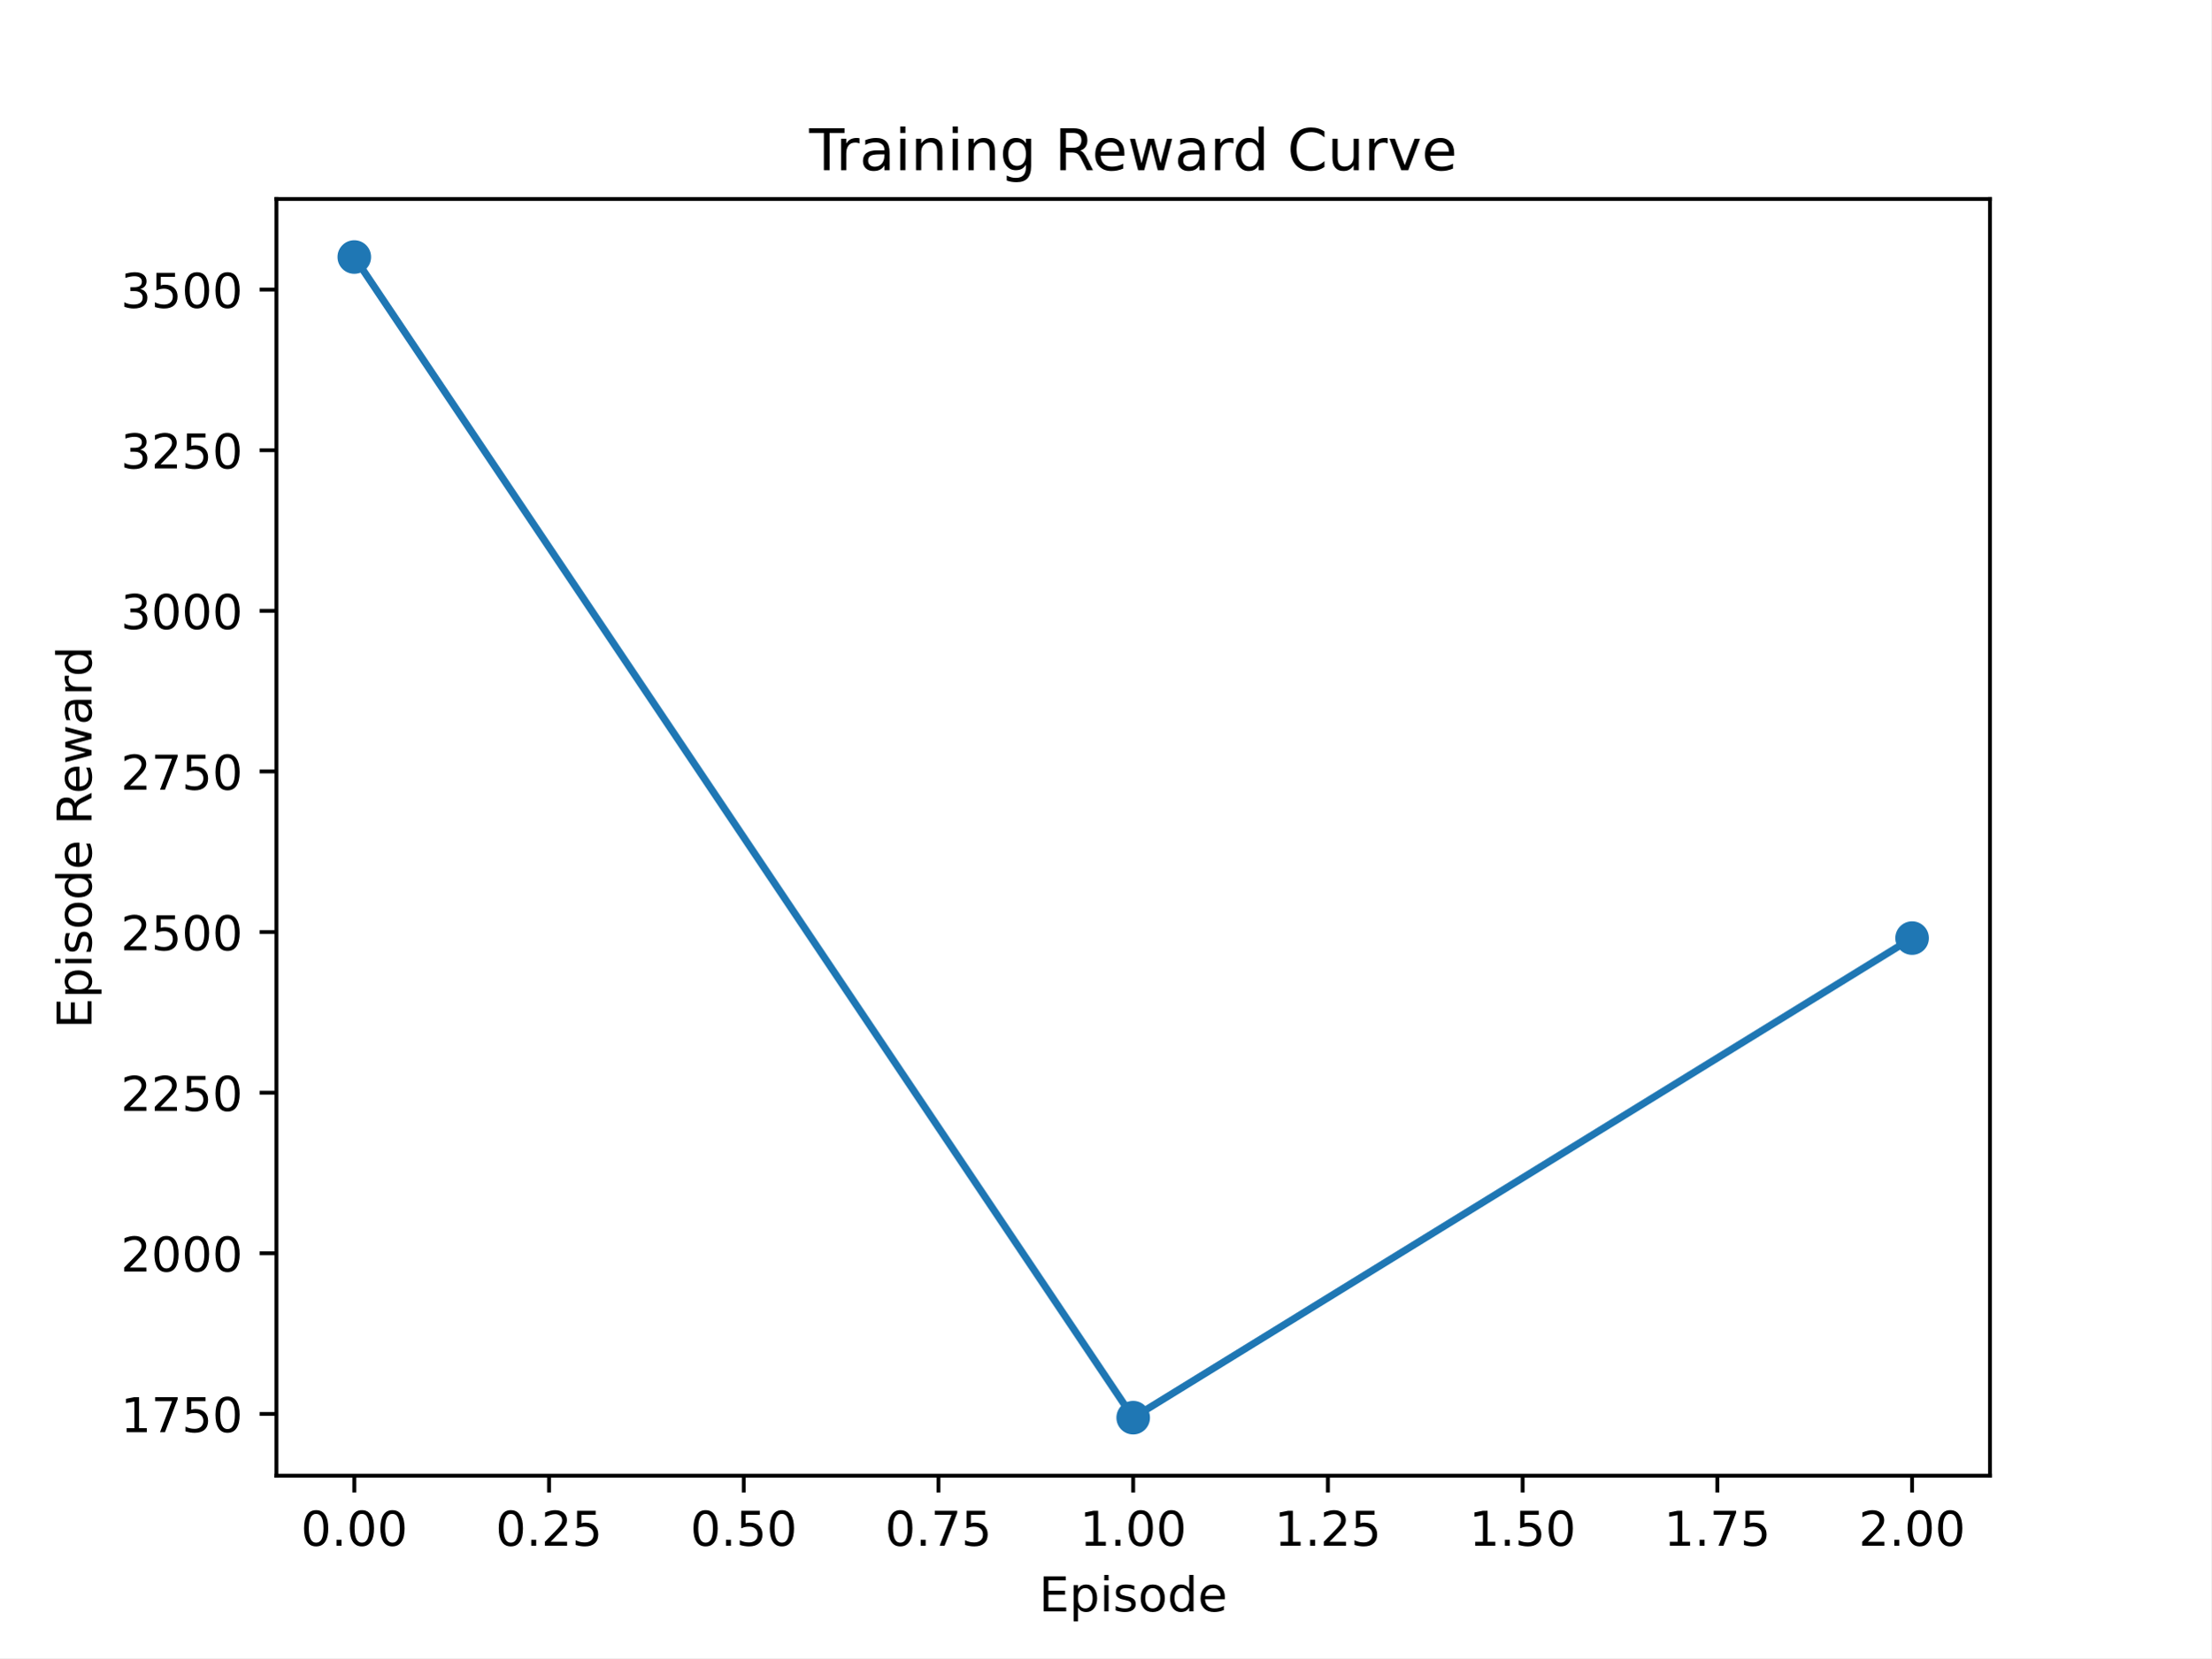
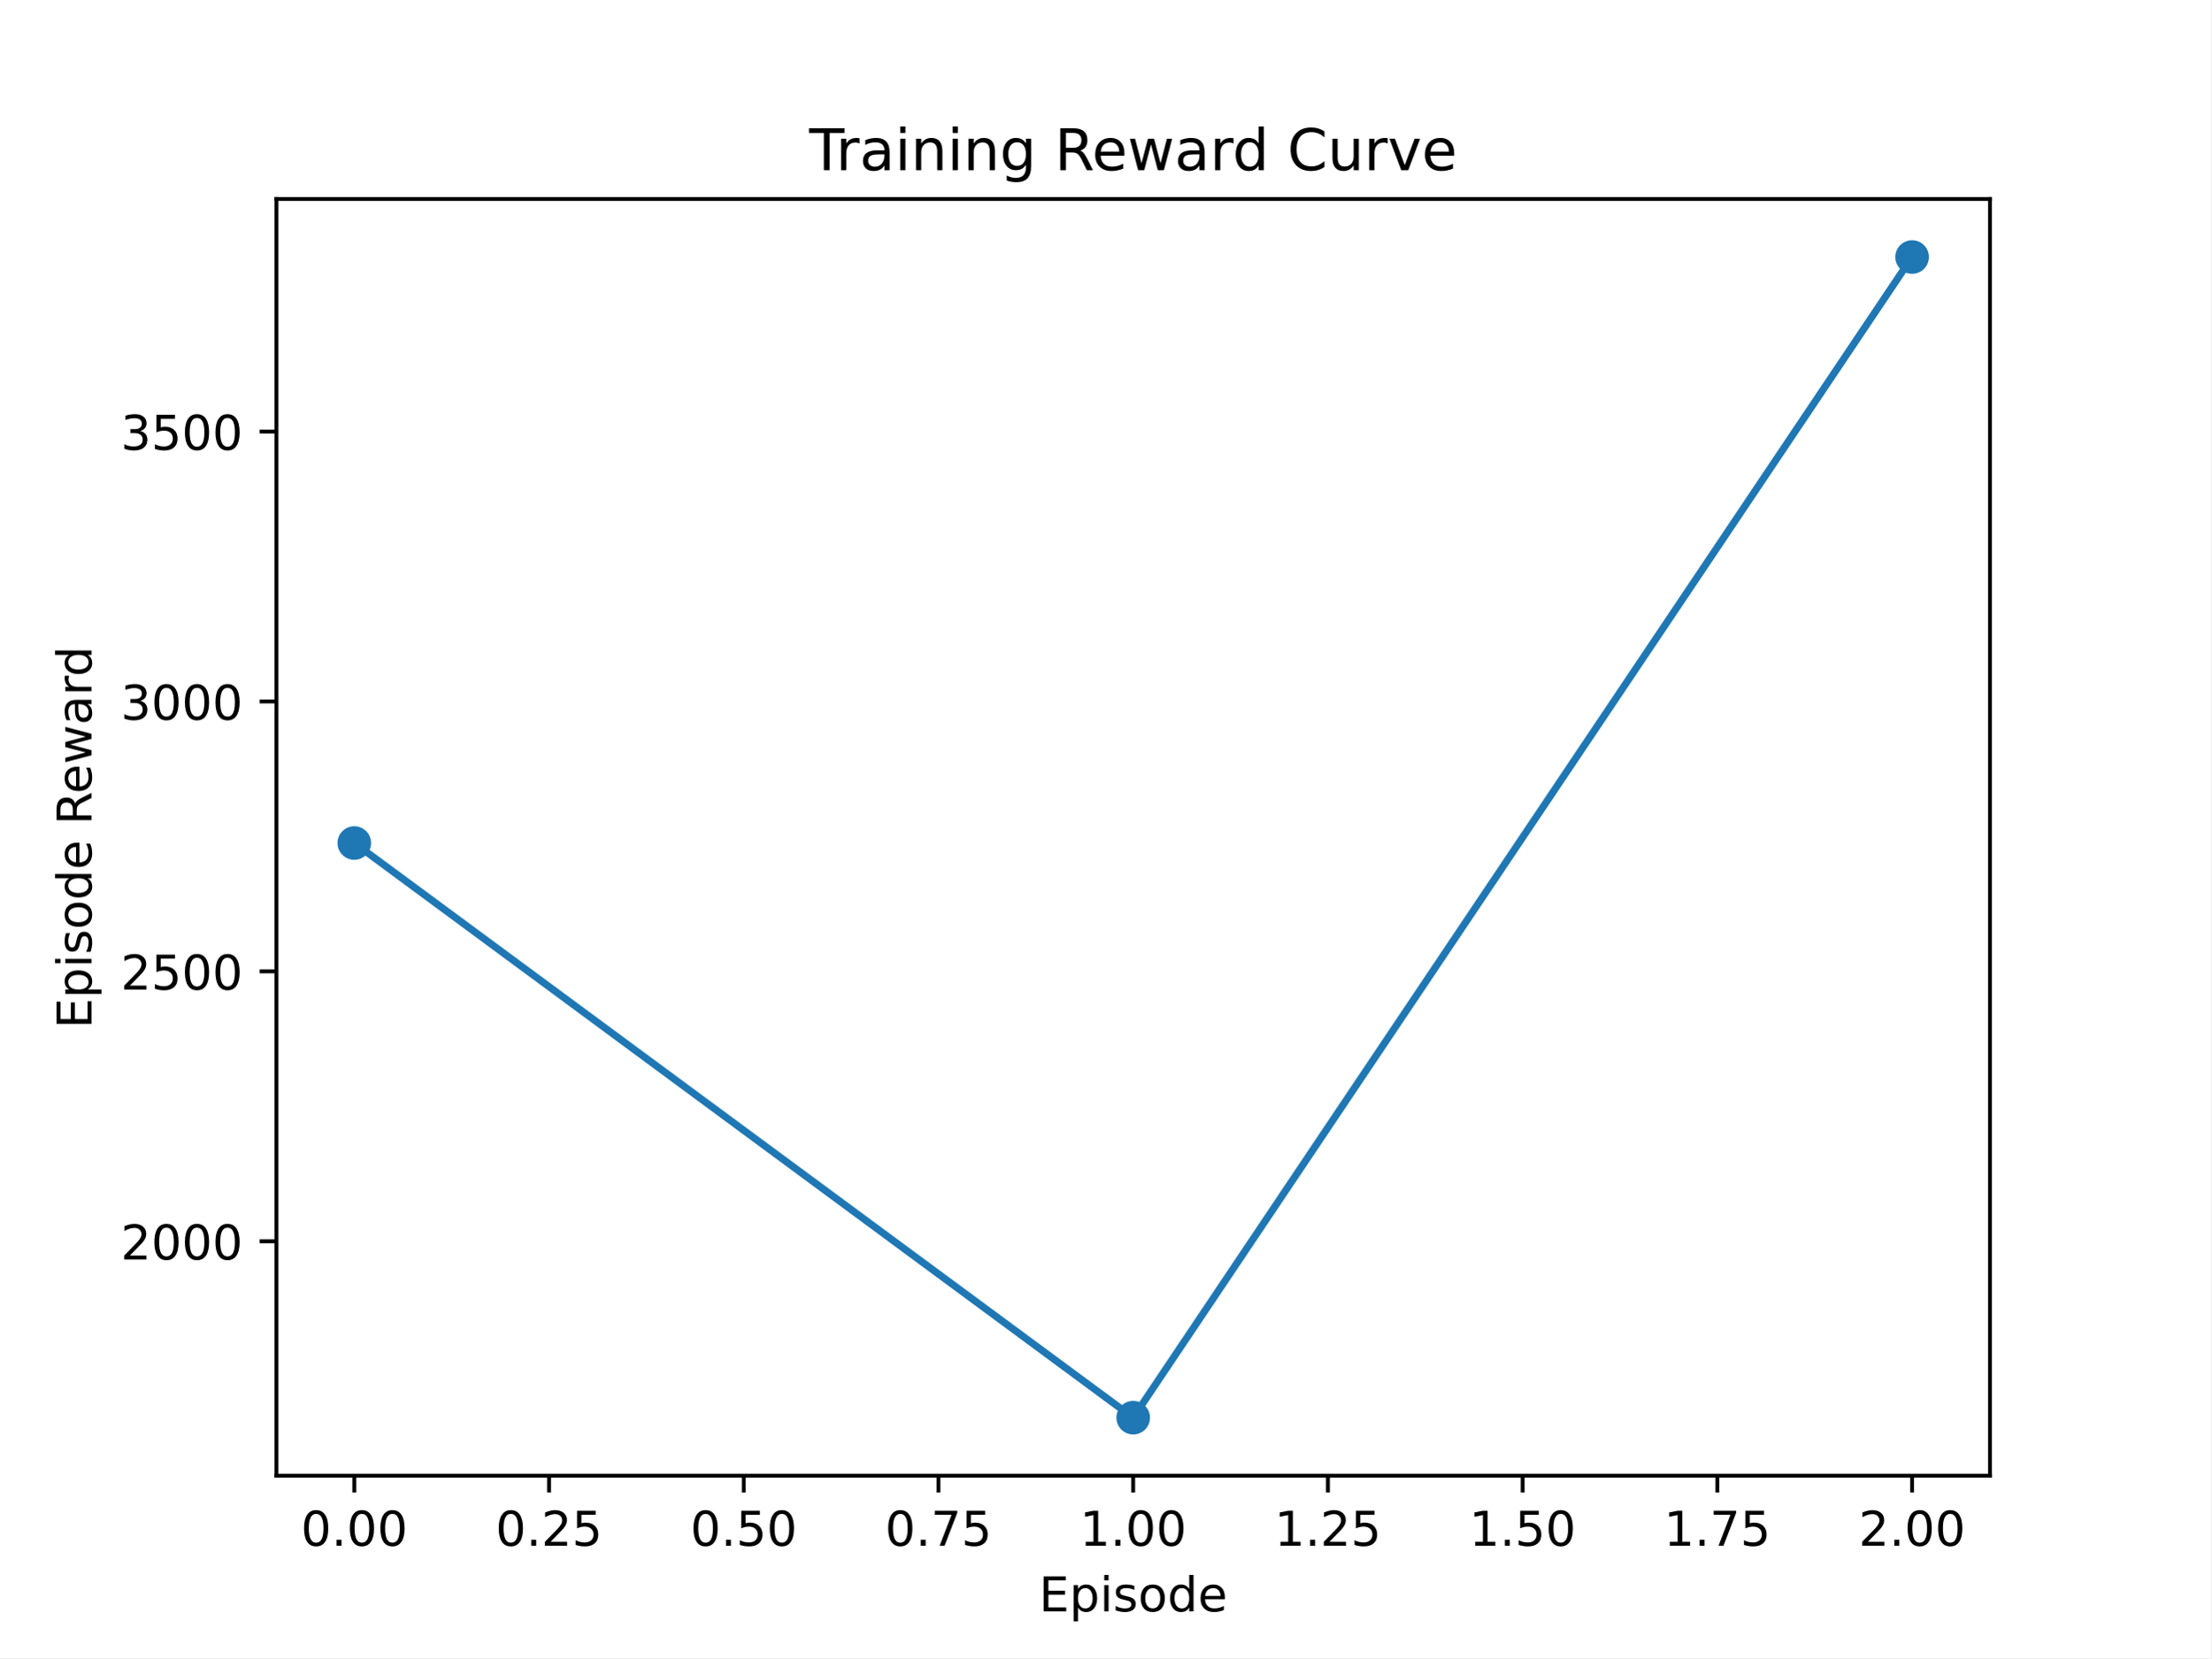
<svg xmlns="http://www.w3.org/2000/svg" xmlns:xlink="http://www.w3.org/1999/xlink" width="460.8pt" height="345.6pt" viewBox="0 0 460.8 345.6" version="1.1">
  <defs>
    <style type="text/css">*{stroke-linejoin: round; stroke-linecap: butt}</style>
  </defs>
  <g id="figure_1">
    <g id="patch_1">
      <path d="M 0 345.6  L 460.8 345.6  L 460.8 0  L 0 0  z " style="fill: #ffffff" />
    </g>
    <g id="axes_1">
      <g id="patch_2">
        <path d="M 57.6 307.584  L 414.72 307.584  L 414.72 41.472  L 57.6 41.472  z " style="fill: #ffffff" />
      </g>
      <g id="matplotlib.axis_1">
        <g id="xtick_1">
          <g id="line2d_1">
            <defs>
-               <path id="m1b1104c87f" d="M 0 0  L 0 3.5  " style="stroke: #000000; stroke-width: 0.8" />
+               <path id="mda2cb9cbe9" d="M 0 0  L 0 3.5  " style="stroke: #000000; stroke-width: 0.8" />
            </defs>
            <g>
-               <use xlink:href="#m1b1104c87f" x="73.833" y="307.584" style="stroke: #000000; stroke-width: 0.8" />
+               <use xlink:href="#mda2cb9cbe9" x="73.833" y="307.584" style="stroke: #000000; stroke-width: 0.8" />
            </g>
          </g>
          <g id="text_1">
            <g transform="translate(62.69991 322.1824) scale(0.1 -0.1)">
              <defs>
                <path id="DejaVuSans-30" d="M 2034 4250  Q 1547 4250 1301 3770  Q 1056 3291 1056 2328  Q 1056 1369 1301 889  Q 1547 409 2034 409  Q 2525 409 2770 889  Q 3016 1369 3016 2328  Q 3016 3291 2770 3770  Q 2525 4250 2034 4250  z M 2034 4750  Q 2819 4750 3233 4129  Q 3647 3509 3647 2328  Q 3647 1150 3233 529  Q 2819 -91 2034 -91  Q 1250 -91 836 529  Q 422 1150 422 2328  Q 422 3509 836 4129  Q 1250 4750 2034 4750  z " transform="scale(0.015625)" />
                <path id="DejaVuSans-2e" d="M 684 794  L 1344 794  L 1344 0  L 684 0  L 684 794  z " transform="scale(0.015625)" />
              </defs>
              <use xlink:href="#DejaVuSans-30" />
              <use xlink:href="#DejaVuSans-2e" x="63.623" />
              <use xlink:href="#DejaVuSans-30" x="95.41" />
              <use xlink:href="#DejaVuSans-30" x="159.033" />
            </g>
          </g>
        </g>
        <g id="xtick_2">
          <g id="line2d_2">
            <g>
-               <use xlink:href="#m1b1104c87f" x="114.415" y="307.584" style="stroke: #000000; stroke-width: 0.8" />
+               <use xlink:href="#mda2cb9cbe9" x="114.415" y="307.584" style="stroke: #000000; stroke-width: 0.8" />
            </g>
          </g>
          <g id="text_2">
            <g transform="translate(103.2817 322.1824) scale(0.1 -0.1)">
              <defs>
                <path id="DejaVuSans-32" d="M 1228 531  L 3431 531  L 3431 0  L 469 0  L 469 531  Q 828 903 1448 1529  Q 2069 2156 2228 2338  Q 2531 2678 2651 2914  Q 2772 3150 2772 3378  Q 2772 3750 2511 3984  Q 2250 4219 1831 4219  Q 1534 4219 1204 4116  Q 875 4013 500 3803  L 500 4441  Q 881 4594 1212 4672  Q 1544 4750 1819 4750  Q 2544 4750 2975 4387  Q 3406 4025 3406 3419  Q 3406 3131 3298 2873  Q 3191 2616 2906 2266  Q 2828 2175 2409 1742  Q 1991 1309 1228 531  z " transform="scale(0.015625)" />
                <path id="DejaVuSans-35" d="M 691 4666  L 3169 4666  L 3169 4134  L 1269 4134  L 1269 2991  Q 1406 3038 1543 3061  Q 1681 3084 1819 3084  Q 2600 3084 3056 2656  Q 3513 2228 3513 1497  Q 3513 744 3044 326  Q 2575 -91 1722 -91  Q 1428 -91 1123 -41  Q 819 9 494 109  L 494 744  Q 775 591 1075 516  Q 1375 441 1709 441  Q 2250 441 2565 725  Q 2881 1009 2881 1497  Q 2881 1984 2565 2268  Q 2250 2553 1709 2553  Q 1456 2553 1204 2497  Q 953 2441 691 2322  L 691 4666  z " transform="scale(0.015625)" />
              </defs>
              <use xlink:href="#DejaVuSans-30" />
              <use xlink:href="#DejaVuSans-2e" x="63.623" />
              <use xlink:href="#DejaVuSans-32" x="95.41" />
              <use xlink:href="#DejaVuSans-35" x="159.033" />
            </g>
          </g>
        </g>
        <g id="xtick_3">
          <g id="line2d_3">
            <g>
-               <use xlink:href="#m1b1104c87f" x="154.996" y="307.584" style="stroke: #000000; stroke-width: 0.8" />
+               <use xlink:href="#mda2cb9cbe9" x="154.996" y="307.584" style="stroke: #000000; stroke-width: 0.8" />
            </g>
          </g>
          <g id="text_3">
            <g transform="translate(143.8636 322.1824) scale(0.1 -0.1)">
              <use xlink:href="#DejaVuSans-30" />
              <use xlink:href="#DejaVuSans-2e" x="63.623" />
              <use xlink:href="#DejaVuSans-35" x="95.41" />
              <use xlink:href="#DejaVuSans-30" x="159.033" />
            </g>
          </g>
        </g>
        <g id="xtick_4">
          <g id="line2d_4">
            <g>
-               <use xlink:href="#m1b1104c87f" x="195.578" y="307.584" style="stroke: #000000; stroke-width: 0.8" />
+               <use xlink:href="#mda2cb9cbe9" x="195.578" y="307.584" style="stroke: #000000; stroke-width: 0.8" />
            </g>
          </g>
          <g id="text_4">
            <g transform="translate(184.4454 322.1824) scale(0.1 -0.1)">
              <defs>
                <path id="DejaVuSans-37" d="M 525 4666  L 3525 4666  L 3525 4397  L 1831 0  L 1172 0  L 2766 4134  L 525 4134  L 525 4666  z " transform="scale(0.015625)" />
              </defs>
              <use xlink:href="#DejaVuSans-30" />
              <use xlink:href="#DejaVuSans-2e" x="63.623" />
              <use xlink:href="#DejaVuSans-37" x="95.41" />
              <use xlink:href="#DejaVuSans-35" x="159.033" />
            </g>
          </g>
        </g>
        <g id="xtick_5">
          <g id="line2d_5">
            <g>
-               <use xlink:href="#m1b1104c87f" x="236.16" y="307.584" style="stroke: #000000; stroke-width: 0.8" />
+               <use xlink:href="#mda2cb9cbe9" x="236.16" y="307.584" style="stroke: #000000; stroke-width: 0.8" />
            </g>
          </g>
          <g id="text_5">
            <g transform="translate(225.0272 322.1824) scale(0.1 -0.1)">
              <defs>
                <path id="DejaVuSans-31" d="M 794 531  L 1825 531  L 1825 4091  L 703 3866  L 703 4441  L 1819 4666  L 2450 4666  L 2450 531  L 3481 531  L 3481 0  L 794 0  L 794 531  z " transform="scale(0.015625)" />
              </defs>
              <use xlink:href="#DejaVuSans-31" />
              <use xlink:href="#DejaVuSans-2e" x="63.623" />
              <use xlink:href="#DejaVuSans-30" x="95.41" />
              <use xlink:href="#DejaVuSans-30" x="159.033" />
            </g>
          </g>
        </g>
        <g id="xtick_6">
          <g id="line2d_6">
            <g>
-               <use xlink:href="#m1b1104c87f" x="276.742" y="307.584" style="stroke: #000000; stroke-width: 0.8" />
+               <use xlink:href="#mda2cb9cbe9" x="276.742" y="307.584" style="stroke: #000000; stroke-width: 0.8" />
            </g>
          </g>
          <g id="text_6">
            <g transform="translate(265.609 322.1824) scale(0.1 -0.1)">
              <use xlink:href="#DejaVuSans-31" />
              <use xlink:href="#DejaVuSans-2e" x="63.623" />
              <use xlink:href="#DejaVuSans-32" x="95.41" />
              <use xlink:href="#DejaVuSans-35" x="159.033" />
            </g>
          </g>
        </g>
        <g id="xtick_7">
          <g id="line2d_7">
            <g>
-               <use xlink:href="#m1b1104c87f" x="317.324" y="307.584" style="stroke: #000000; stroke-width: 0.8" />
+               <use xlink:href="#mda2cb9cbe9" x="317.324" y="307.584" style="stroke: #000000; stroke-width: 0.8" />
            </g>
          </g>
          <g id="text_7">
            <g transform="translate(306.1908 322.1824) scale(0.1 -0.1)">
              <use xlink:href="#DejaVuSans-31" />
              <use xlink:href="#DejaVuSans-2e" x="63.623" />
              <use xlink:href="#DejaVuSans-35" x="95.41" />
              <use xlink:href="#DejaVuSans-30" x="159.033" />
            </g>
          </g>
        </g>
        <g id="xtick_8">
          <g id="line2d_8">
            <g>
-               <use xlink:href="#m1b1104c87f" x="357.905" y="307.584" style="stroke: #000000; stroke-width: 0.8" />
+               <use xlink:href="#mda2cb9cbe9" x="357.905" y="307.584" style="stroke: #000000; stroke-width: 0.8" />
            </g>
          </g>
          <g id="text_8">
            <g transform="translate(346.7726 322.1824) scale(0.1 -0.1)">
              <use xlink:href="#DejaVuSans-31" />
              <use xlink:href="#DejaVuSans-2e" x="63.623" />
              <use xlink:href="#DejaVuSans-37" x="95.41" />
              <use xlink:href="#DejaVuSans-35" x="159.033" />
            </g>
          </g>
        </g>
        <g id="xtick_9">
          <g id="line2d_9">
            <g>
-               <use xlink:href="#m1b1104c87f" x="398.487" y="307.584" style="stroke: #000000; stroke-width: 0.8" />
+               <use xlink:href="#mda2cb9cbe9" x="398.487" y="307.584" style="stroke: #000000; stroke-width: 0.8" />
            </g>
          </g>
          <g id="text_9">
            <g transform="translate(387.3545 322.1824) scale(0.1 -0.1)">
              <use xlink:href="#DejaVuSans-32" />
              <use xlink:href="#DejaVuSans-2e" x="63.623" />
              <use xlink:href="#DejaVuSans-30" x="95.41" />
              <use xlink:href="#DejaVuSans-30" x="159.033" />
            </g>
          </g>
        </g>
        <g id="text_10">
          <g transform="translate(216.5225 335.8606) scale(0.1 -0.1)">
            <defs>
              <path id="DejaVuSans-45" d="M 628 4666  L 3578 4666  L 3578 4134  L 1259 4134  L 1259 2753  L 3481 2753  L 3481 2222  L 1259 2222  L 1259 531  L 3634 531  L 3634 0  L 628 0  L 628 4666  z " transform="scale(0.015625)" />
              <path id="DejaVuSans-70" d="M 1159 525  L 1159 -1331  L 581 -1331  L 581 3500  L 1159 3500  L 1159 2969  Q 1341 3281 1617 3432  Q 1894 3584 2278 3584  Q 2916 3584 3314 3078  Q 3713 2572 3713 1747  Q 3713 922 3314 415  Q 2916 -91 2278 -91  Q 1894 -91 1617 61  Q 1341 213 1159 525  z M 3116 1747  Q 3116 2381 2855 2742  Q 2594 3103 2138 3103  Q 1681 3103 1420 2742  Q 1159 2381 1159 1747  Q 1159 1113 1420 752  Q 1681 391 2138 391  Q 2594 391 2855 752  Q 3116 1113 3116 1747  z " transform="scale(0.015625)" />
              <path id="DejaVuSans-69" d="M 603 3500  L 1178 3500  L 1178 0  L 603 0  L 603 3500  z M 603 4863  L 1178 4863  L 1178 4134  L 603 4134  L 603 4863  z " transform="scale(0.015625)" />
              <path id="DejaVuSans-73" d="M 2834 3397  L 2834 2853  Q 2591 2978 2328 3040  Q 2066 3103 1784 3103  Q 1356 3103 1142 2972  Q 928 2841 928 2578  Q 928 2378 1081 2264  Q 1234 2150 1697 2047  L 1894 2003  Q 2506 1872 2764 1633  Q 3022 1394 3022 966  Q 3022 478 2636 193  Q 2250 -91 1575 -91  Q 1294 -91 989 -36  Q 684 19 347 128  L 347 722  Q 666 556 975 473  Q 1284 391 1588 391  Q 1994 391 2212 530  Q 2431 669 2431 922  Q 2431 1156 2273 1281  Q 2116 1406 1581 1522  L 1381 1569  Q 847 1681 609 1914  Q 372 2147 372 2553  Q 372 3047 722 3315  Q 1072 3584 1716 3584  Q 2034 3584 2315 3537  Q 2597 3491 2834 3397  z " transform="scale(0.015625)" />
              <path id="DejaVuSans-6f" d="M 1959 3097  Q 1497 3097 1228 2736  Q 959 2375 959 1747  Q 959 1119 1226 758  Q 1494 397 1959 397  Q 2419 397 2687 759  Q 2956 1122 2956 1747  Q 2956 2369 2687 2733  Q 2419 3097 1959 3097  z M 1959 3584  Q 2709 3584 3137 3096  Q 3566 2609 3566 1747  Q 3566 888 3137 398  Q 2709 -91 1959 -91  Q 1206 -91 779 398  Q 353 888 353 1747  Q 353 2609 779 3096  Q 1206 3584 1959 3584  z " transform="scale(0.015625)" />
              <path id="DejaVuSans-64" d="M 2906 2969  L 2906 4863  L 3481 4863  L 3481 0  L 2906 0  L 2906 525  Q 2725 213 2448 61  Q 2172 -91 1784 -91  Q 1150 -91 751 415  Q 353 922 353 1747  Q 353 2572 751 3078  Q 1150 3584 1784 3584  Q 2172 3584 2448 3432  Q 2725 3281 2906 2969  z M 947 1747  Q 947 1113 1208 752  Q 1469 391 1925 391  Q 2381 391 2643 752  Q 2906 1113 2906 1747  Q 2906 2381 2643 2742  Q 2381 3103 1925 3103  Q 1469 3103 1208 2742  Q 947 2381 947 1747  z " transform="scale(0.015625)" />
              <path id="DejaVuSans-65" d="M 3597 1894  L 3597 1613  L 953 1613  Q 991 1019 1311 708  Q 1631 397 2203 397  Q 2534 397 2845 478  Q 3156 559 3463 722  L 3463 178  Q 3153 47 2828 -22  Q 2503 -91 2169 -91  Q 1331 -91 842 396  Q 353 884 353 1716  Q 353 2575 817 3079  Q 1281 3584 2069 3584  Q 2775 3584 3186 3129  Q 3597 2675 3597 1894  z M 3022 2063  Q 3016 2534 2758 2815  Q 2500 3097 2075 3097  Q 1594 3097 1305 2825  Q 1016 2553 972 2059  L 3022 2063  z " transform="scale(0.015625)" />
            </defs>
            <use xlink:href="#DejaVuSans-45" />
            <use xlink:href="#DejaVuSans-70" x="63.184" />
            <use xlink:href="#DejaVuSans-69" x="126.66" />
            <use xlink:href="#DejaVuSans-73" x="154.443" />
            <use xlink:href="#DejaVuSans-6f" x="206.543" />
            <use xlink:href="#DejaVuSans-64" x="267.725" />
            <use xlink:href="#DejaVuSans-65" x="331.201" />
          </g>
        </g>
      </g>
      <g id="matplotlib.axis_2">
        <g id="ytick_1">
          <g id="line2d_10">
            <defs>
-               <path id="m3e1f890d4e" d="M 0 0  L -3.5 0  " style="stroke: #000000; stroke-width: 0.8" />
+               <path id="m829c966d1f" d="M 0 0  L -3.5 0  " style="stroke: #000000; stroke-width: 0.8" />
            </defs>
            <g>
-               <use xlink:href="#m3e1f890d4e" x="57.6" y="294.708" style="stroke: #000000; stroke-width: 0.8" />
+               <use xlink:href="#m829c966d1f" x="57.6" y="258.724" style="stroke: #000000; stroke-width: 0.8" />
            </g>
          </g>
          <g id="text_11">
-             <g transform="translate(25.15 298.5069) scale(0.1 -0.1)">
-               <use xlink:href="#DejaVuSans-31" />
-               <use xlink:href="#DejaVuSans-37" x="63.623" />
-               <use xlink:href="#DejaVuSans-35" x="127.246" />
-               <use xlink:href="#DejaVuSans-30" x="190.869" />
-             </g>
-           </g>
-         </g>
-         <g id="ytick_2">
-           <g id="line2d_11">
-             <g>
-               <use xlink:href="#m3e1f890d4e" x="57.6" y="261.229" style="stroke: #000000; stroke-width: 0.8" />
-             </g>
-           </g>
-           <g id="text_12">
-             <g transform="translate(25.15 265.0281) scale(0.1 -0.1)">
+             <g transform="translate(25.15 262.5229) scale(0.1 -0.1)">
              <use xlink:href="#DejaVuSans-32" />
              <use xlink:href="#DejaVuSans-30" x="63.623" />
              <use xlink:href="#DejaVuSans-30" x="127.246" />
              <use xlink:href="#DejaVuSans-30" x="190.869" />
            </g>
          </g>
        </g>
-         <g id="ytick_3">
-           <g id="line2d_12">
-             <g>
-               <use xlink:href="#m3e1f890d4e" x="57.6" y="227.75" style="stroke: #000000; stroke-width: 0.8" />
-             </g>
-           </g>
-           <g id="text_13">
-             <g transform="translate(25.15 231.5493) scale(0.1 -0.1)">
-               <use xlink:href="#DejaVuSans-32" />
-               <use xlink:href="#DejaVuSans-32" x="63.623" />
-               <use xlink:href="#DejaVuSans-35" x="127.246" />
-               <use xlink:href="#DejaVuSans-30" x="190.869" />
-             </g>
-           </g>
-         </g>
-         <g id="ytick_4">
-           <g id="line2d_13">
-             <g>
-               <use xlink:href="#m3e1f890d4e" x="57.6" y="194.271" style="stroke: #000000; stroke-width: 0.8" />
-             </g>
-           </g>
-           <g id="text_14">
-             <g transform="translate(25.15 198.0706) scale(0.1 -0.1)">
+         <g id="ytick_2">
+           <g id="line2d_11">
+             <g>
+               <use xlink:href="#m829c966d1f" x="57.6" y="202.465" style="stroke: #000000; stroke-width: 0.8" />
+             </g>
+           </g>
+           <g id="text_12">
+             <g transform="translate(25.15 206.2644) scale(0.1 -0.1)">
              <use xlink:href="#DejaVuSans-32" />
              <use xlink:href="#DejaVuSans-35" x="63.623" />
              <use xlink:href="#DejaVuSans-30" x="127.246" />
              <use xlink:href="#DejaVuSans-30" x="190.869" />
            </g>
          </g>
        </g>
-         <g id="ytick_5">
-           <g id="line2d_14">
-             <g>
-               <use xlink:href="#m3e1f890d4e" x="57.6" y="160.793" style="stroke: #000000; stroke-width: 0.8" />
-             </g>
-           </g>
-           <g id="text_15">
-             <g transform="translate(25.15 164.5918) scale(0.1 -0.1)">
-               <use xlink:href="#DejaVuSans-32" />
-               <use xlink:href="#DejaVuSans-37" x="63.623" />
-               <use xlink:href="#DejaVuSans-35" x="127.246" />
-               <use xlink:href="#DejaVuSans-30" x="190.869" />
-             </g>
-           </g>
-         </g>
-         <g id="ytick_6">
-           <g id="line2d_15">
-             <g>
-               <use xlink:href="#m3e1f890d4e" x="57.6" y="127.314" style="stroke: #000000; stroke-width: 0.8" />
-             </g>
-           </g>
-           <g id="text_16">
-             <g transform="translate(25.15 131.113) scale(0.1 -0.1)">
+         <g id="ytick_3">
+           <g id="line2d_12">
+             <g>
+               <use xlink:href="#m829c966d1f" x="57.6" y="146.207" style="stroke: #000000; stroke-width: 0.8" />
+             </g>
+           </g>
+           <g id="text_13">
+             <g transform="translate(25.15 150.0059) scale(0.1 -0.1)">
              <defs>
                <path id="DejaVuSans-33" d="M 2597 2516  Q 3050 2419 3304 2112  Q 3559 1806 3559 1356  Q 3559 666 3084 287  Q 2609 -91 1734 -91  Q 1441 -91 1130 -33  Q 819 25 488 141  L 488 750  Q 750 597 1062 519  Q 1375 441 1716 441  Q 2309 441 2620 675  Q 2931 909 2931 1356  Q 2931 1769 2642 2001  Q 2353 2234 1838 2234  L 1294 2234  L 1294 2753  L 1863 2753  Q 2328 2753 2575 2939  Q 2822 3125 2822 3475  Q 2822 3834 2567 4026  Q 2313 4219 1838 4219  Q 1578 4219 1281 4162  Q 984 4106 628 3988  L 628 4550  Q 988 4650 1302 4700  Q 1616 4750 1894 4750  Q 2613 4750 3031 4423  Q 3450 4097 3450 3541  Q 3450 3153 3228 2886  Q 3006 2619 2597 2516  z " transform="scale(0.015625)" />
              </defs>
              <use xlink:href="#DejaVuSans-33" />
              <use xlink:href="#DejaVuSans-30" x="63.623" />
              <use xlink:href="#DejaVuSans-30" x="127.246" />
              <use xlink:href="#DejaVuSans-30" x="190.869" />
            </g>
          </g>
        </g>
-         <g id="ytick_7">
-           <g id="line2d_16">
-             <g>
-               <use xlink:href="#m3e1f890d4e" x="57.6" y="93.835" style="stroke: #000000; stroke-width: 0.8" />
-             </g>
-           </g>
-           <g id="text_17">
-             <g transform="translate(25.15 97.63426) scale(0.1 -0.1)">
-               <use xlink:href="#DejaVuSans-33" />
-               <use xlink:href="#DejaVuSans-32" x="63.623" />
-               <use xlink:href="#DejaVuSans-35" x="127.246" />
-               <use xlink:href="#DejaVuSans-30" x="190.869" />
-             </g>
-           </g>
-         </g>
-         <g id="ytick_8">
-           <g id="line2d_17">
-             <g>
-               <use xlink:href="#m3e1f890d4e" x="57.6" y="60.356" style="stroke: #000000; stroke-width: 0.8" />
-             </g>
-           </g>
-           <g id="text_18">
-             <g transform="translate(25.15 64.15549) scale(0.1 -0.1)">
+         <g id="ytick_4">
+           <g id="line2d_13">
+             <g>
+               <use xlink:href="#m829c966d1f" x="57.6" y="89.948" style="stroke: #000000; stroke-width: 0.8" />
+             </g>
+           </g>
+           <g id="text_14">
+             <g transform="translate(25.15 93.74746) scale(0.1 -0.1)">
              <use xlink:href="#DejaVuSans-33" />
              <use xlink:href="#DejaVuSans-35" x="63.623" />
              <use xlink:href="#DejaVuSans-30" x="127.246" />
              <use xlink:href="#DejaVuSans-30" x="190.869" />
            </g>
          </g>
        </g>
-         <g id="text_19">
+         <g id="text_15">
          <g transform="translate(19.07031 214.3757) rotate(-90) scale(0.1 -0.1)">
            <defs>
              <path id="DejaVuSans-20" transform="scale(0.015625)" />
              <path id="DejaVuSans-52" d="M 2841 2188  Q 3044 2119 3236 1894  Q 3428 1669 3622 1275  L 4263 0  L 3584 0  L 2988 1197  Q 2756 1666 2539 1819  Q 2322 1972 1947 1972  L 1259 1972  L 1259 0  L 628 0  L 628 4666  L 2053 4666  Q 2853 4666 3247 4331  Q 3641 3997 3641 3322  Q 3641 2881 3436 2590  Q 3231 2300 2841 2188  z M 1259 4147  L 1259 2491  L 2053 2491  Q 2509 2491 2742 2702  Q 2975 2913 2975 3322  Q 2975 3731 2742 3939  Q 2509 4147 2053 4147  L 1259 4147  z " transform="scale(0.015625)" />
              <path id="DejaVuSans-77" d="M 269 3500  L 844 3500  L 1563 769  L 2278 3500  L 2956 3500  L 3675 769  L 4391 3500  L 4966 3500  L 4050 0  L 3372 0  L 2619 2869  L 1863 0  L 1184 0  L 269 3500  z " transform="scale(0.015625)" />
              <path id="DejaVuSans-61" d="M 2194 1759  Q 1497 1759 1228 1600  Q 959 1441 959 1056  Q 959 750 1161 570  Q 1363 391 1709 391  Q 2188 391 2477 730  Q 2766 1069 2766 1631  L 2766 1759  L 2194 1759  z M 3341 1997  L 3341 0  L 2766 0  L 2766 531  Q 2569 213 2275 61  Q 1981 -91 1556 -91  Q 1019 -91 701 211  Q 384 513 384 1019  Q 384 1609 779 1909  Q 1175 2209 1959 2209  L 2766 2209  L 2766 2266  Q 2766 2663 2505 2880  Q 2244 3097 1772 3097  Q 1472 3097 1187 3025  Q 903 2953 641 2809  L 641 3341  Q 956 3463 1253 3523  Q 1550 3584 1831 3584  Q 2591 3584 2966 3190  Q 3341 2797 3341 1997  z " transform="scale(0.015625)" />
              <path id="DejaVuSans-72" d="M 2631 2963  Q 2534 3019 2420 3045  Q 2306 3072 2169 3072  Q 1681 3072 1420 2755  Q 1159 2438 1159 1844  L 1159 0  L 581 0  L 581 3500  L 1159 3500  L 1159 2956  Q 1341 3275 1631 3429  Q 1922 3584 2338 3584  Q 2397 3584 2469 3576  Q 2541 3569 2628 3553  L 2631 2963  z " transform="scale(0.015625)" />
            </defs>
            <use xlink:href="#DejaVuSans-45" />
            <use xlink:href="#DejaVuSans-70" x="63.184" />
            <use xlink:href="#DejaVuSans-69" x="126.66" />
            <use xlink:href="#DejaVuSans-73" x="154.443" />
            <use xlink:href="#DejaVuSans-6f" x="206.543" />
            <use xlink:href="#DejaVuSans-64" x="267.725" />
            <use xlink:href="#DejaVuSans-65" x="331.201" />
            <use xlink:href="#DejaVuSans-20" x="392.725" />
            <use xlink:href="#DejaVuSans-52" x="424.512" />
            <use xlink:href="#DejaVuSans-65" x="489.494" />
            <use xlink:href="#DejaVuSans-77" x="551.018" />
            <use xlink:href="#DejaVuSans-61" x="632.805" />
            <use xlink:href="#DejaVuSans-72" x="694.084" />
            <use xlink:href="#DejaVuSans-64" x="733.447" />
          </g>
        </g>
      </g>
-       <g id="line2d_18">
-         <path d="M 73.833 53.568  L 236.16 295.488  L 398.487 195.528  " clip-path="url(#pf56e4dd976)" style="fill: none; stroke: #1f77b4; stroke-width: 1.5; stroke-linecap: square" />
+       <g id="line2d_14">
+         <path d="M 73.833 175.71  L 236.16 295.488  L 398.487 53.568  " clip-path="url(#p953ac73486)" style="fill: none; stroke: #1f77b4; stroke-width: 1.5; stroke-linecap: square" />
        <defs>
-           <path id="mc7f116061e" d="M 0 3  C 0.796 3 1.559 2.684 2.121 2.121  C 2.684 1.559 3 0.796 3 0  C 3 -0.796 2.684 -1.559 2.121 -2.121  C 1.559 -2.684 0.796 -3 0 -3  C -0.796 -3 -1.559 -2.684 -2.121 -2.121  C -2.684 -1.559 -3 -0.796 -3 0  C -3 0.796 -2.684 1.559 -2.121 2.121  C -1.559 2.684 -0.796 3 0 3  z " style="stroke: #1f77b4" />
+           <path id="m3cefbb47fd" d="M 0 3  C 0.796 3 1.559 2.684 2.121 2.121  C 2.684 1.559 3 0.796 3 0  C 3 -0.796 2.684 -1.559 2.121 -2.121  C 1.559 -2.684 0.796 -3 0 -3  C -0.796 -3 -1.559 -2.684 -2.121 -2.121  C -2.684 -1.559 -3 -0.796 -3 0  C -3 0.796 -2.684 1.559 -2.121 2.121  C -1.559 2.684 -0.796 3 0 3  z " style="stroke: #1f77b4" />
        </defs>
-         <g clip-path="url(#pf56e4dd976)">
-           <use xlink:href="#mc7f116061e" x="73.833" y="53.568" style="fill: #1f77b4; stroke: #1f77b4" />
-           <use xlink:href="#mc7f116061e" x="236.16" y="295.488" style="fill: #1f77b4; stroke: #1f77b4" />
-           <use xlink:href="#mc7f116061e" x="398.487" y="195.528" style="fill: #1f77b4; stroke: #1f77b4" />
+         <g clip-path="url(#p953ac73486)">
+           <use xlink:href="#m3cefbb47fd" x="73.833" y="175.71" style="fill: #1f77b4; stroke: #1f77b4" />
+           <use xlink:href="#m3cefbb47fd" x="236.16" y="295.488" style="fill: #1f77b4; stroke: #1f77b4" />
+           <use xlink:href="#m3cefbb47fd" x="398.487" y="53.568" style="fill: #1f77b4; stroke: #1f77b4" />
        </g>
      </g>
      <g id="patch_3">
        <path d="M 57.6 307.584  L 57.6 41.472  " style="fill: none; stroke: #000000; stroke-width: 0.8; stroke-linejoin: miter; stroke-linecap: square" />
      </g>
      <g id="patch_4">
        <path d="M 414.72 307.584  L 414.72 41.472  " style="fill: none; stroke: #000000; stroke-width: 0.8; stroke-linejoin: miter; stroke-linecap: square" />
      </g>
      <g id="patch_5">
        <path d="M 57.6 307.584  L 414.72 307.584  " style="fill: none; stroke: #000000; stroke-width: 0.8; stroke-linejoin: miter; stroke-linecap: square" />
      </g>
      <g id="patch_6">
        <path d="M 57.6 41.472  L 414.72 41.472  " style="fill: none; stroke: #000000; stroke-width: 0.8; stroke-linejoin: miter; stroke-linecap: square" />
      </g>
-       <g id="text_20">
+       <g id="text_16">
        <g transform="translate(168.6281 35.472) scale(0.12 -0.12)">
          <defs>
            <path id="DejaVuSans-54" d="M -19 4666  L 3928 4666  L 3928 4134  L 2272 4134  L 2272 0  L 1638 0  L 1638 4134  L -19 4134  L -19 4666  z " transform="scale(0.015625)" />
            <path id="DejaVuSans-6e" d="M 3513 2113  L 3513 0  L 2938 0  L 2938 2094  Q 2938 2591 2744 2837  Q 2550 3084 2163 3084  Q 1697 3084 1428 2787  Q 1159 2491 1159 1978  L 1159 0  L 581 0  L 581 3500  L 1159 3500  L 1159 2956  Q 1366 3272 1645 3428  Q 1925 3584 2291 3584  Q 2894 3584 3203 3211  Q 3513 2838 3513 2113  z " transform="scale(0.015625)" />
            <path id="DejaVuSans-67" d="M 2906 1791  Q 2906 2416 2648 2759  Q 2391 3103 1925 3103  Q 1463 3103 1205 2759  Q 947 2416 947 1791  Q 947 1169 1205 825  Q 1463 481 1925 481  Q 2391 481 2648 825  Q 2906 1169 2906 1791  z M 3481 434  Q 3481 -459 3084 -895  Q 2688 -1331 1869 -1331  Q 1566 -1331 1297 -1286  Q 1028 -1241 775 -1147  L 775 -588  Q 1028 -725 1275 -790  Q 1522 -856 1778 -856  Q 2344 -856 2625 -561  Q 2906 -266 2906 331  L 2906 616  Q 2728 306 2450 153  Q 2172 0 1784 0  Q 1141 0 747 490  Q 353 981 353 1791  Q 353 2603 747 3093  Q 1141 3584 1784 3584  Q 2172 3584 2450 3431  Q 2728 3278 2906 2969  L 2906 3500  L 3481 3500  L 3481 434  z " transform="scale(0.015625)" />
            <path id="DejaVuSans-43" d="M 4122 4306  L 4122 3641  Q 3803 3938 3442 4084  Q 3081 4231 2675 4231  Q 1875 4231 1450 3742  Q 1025 3253 1025 2328  Q 1025 1406 1450 917  Q 1875 428 2675 428  Q 3081 428 3442 575  Q 3803 722 4122 1019  L 4122 359  Q 3791 134 3420 21  Q 3050 -91 2638 -91  Q 1578 -91 968 557  Q 359 1206 359 2328  Q 359 3453 968 4101  Q 1578 4750 2638 4750  Q 3056 4750 3426 4639  Q 3797 4528 4122 4306  z " transform="scale(0.015625)" />
            <path id="DejaVuSans-75" d="M 544 1381  L 544 3500  L 1119 3500  L 1119 1403  Q 1119 906 1312 657  Q 1506 409 1894 409  Q 2359 409 2629 706  Q 2900 1003 2900 1516  L 2900 3500  L 3475 3500  L 3475 0  L 2900 0  L 2900 538  Q 2691 219 2414 64  Q 2138 -91 1772 -91  Q 1169 -91 856 284  Q 544 659 544 1381  z M 1991 3584  L 1991 3584  z " transform="scale(0.015625)" />
            <path id="DejaVuSans-76" d="M 191 3500  L 800 3500  L 1894 563  L 2988 3500  L 3597 3500  L 2284 0  L 1503 0  L 191 3500  z " transform="scale(0.015625)" />
          </defs>
          <use xlink:href="#DejaVuSans-54" />
          <use xlink:href="#DejaVuSans-72" x="46.334" />
          <use xlink:href="#DejaVuSans-61" x="87.447" />
          <use xlink:href="#DejaVuSans-69" x="148.727" />
          <use xlink:href="#DejaVuSans-6e" x="176.51" />
          <use xlink:href="#DejaVuSans-69" x="239.889" />
          <use xlink:href="#DejaVuSans-6e" x="267.672" />
          <use xlink:href="#DejaVuSans-67" x="331.051" />
          <use xlink:href="#DejaVuSans-20" x="394.527" />
          <use xlink:href="#DejaVuSans-52" x="426.314" />
          <use xlink:href="#DejaVuSans-65" x="491.297" />
          <use xlink:href="#DejaVuSans-77" x="552.82" />
          <use xlink:href="#DejaVuSans-61" x="634.607" />
          <use xlink:href="#DejaVuSans-72" x="695.887" />
          <use xlink:href="#DejaVuSans-64" x="735.25" />
          <use xlink:href="#DejaVuSans-20" x="798.727" />
          <use xlink:href="#DejaVuSans-43" x="830.514" />
          <use xlink:href="#DejaVuSans-75" x="900.338" />
          <use xlink:href="#DejaVuSans-72" x="963.717" />
          <use xlink:href="#DejaVuSans-76" x="1004.83" />
          <use xlink:href="#DejaVuSans-65" x="1064.01" />
        </g>
      </g>
    </g>
  </g>
  <defs>
-     <clipPath id="pf56e4dd976">
+     <clipPath id="p953ac73486">
      <rect x="57.6" y="41.472" width="357.12" height="266.112" />
    </clipPath>
  </defs>
</svg>
